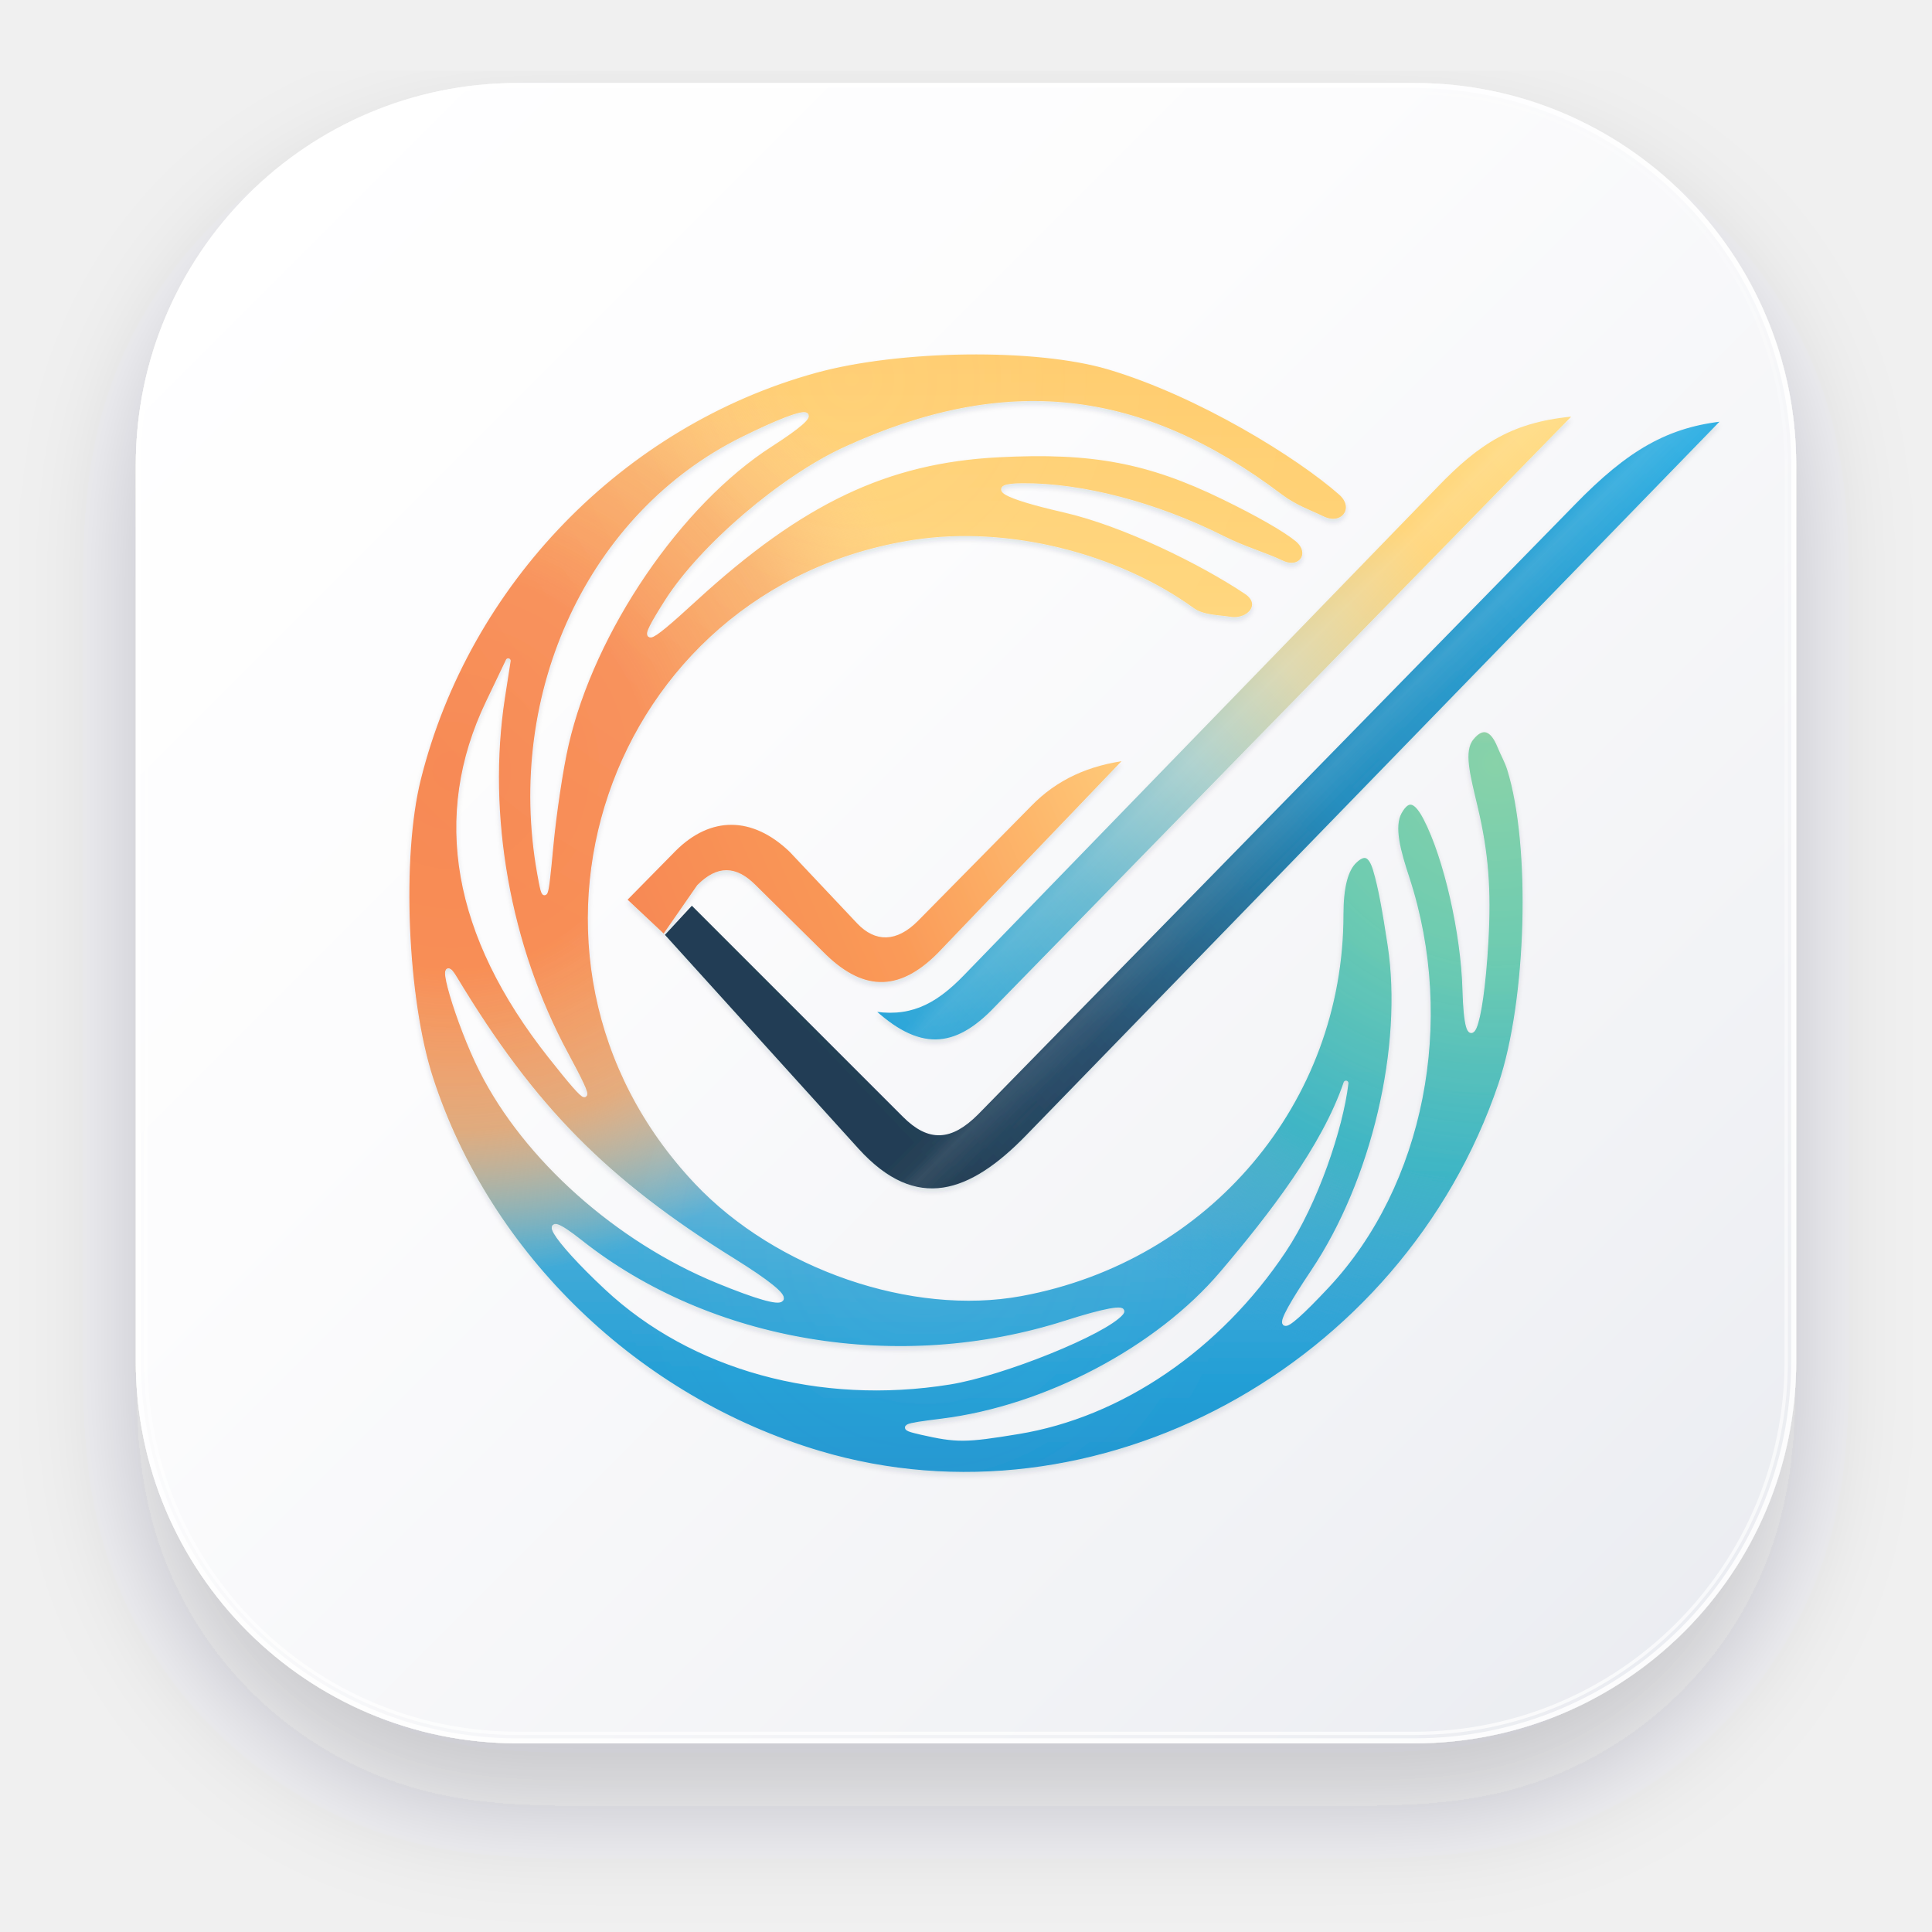
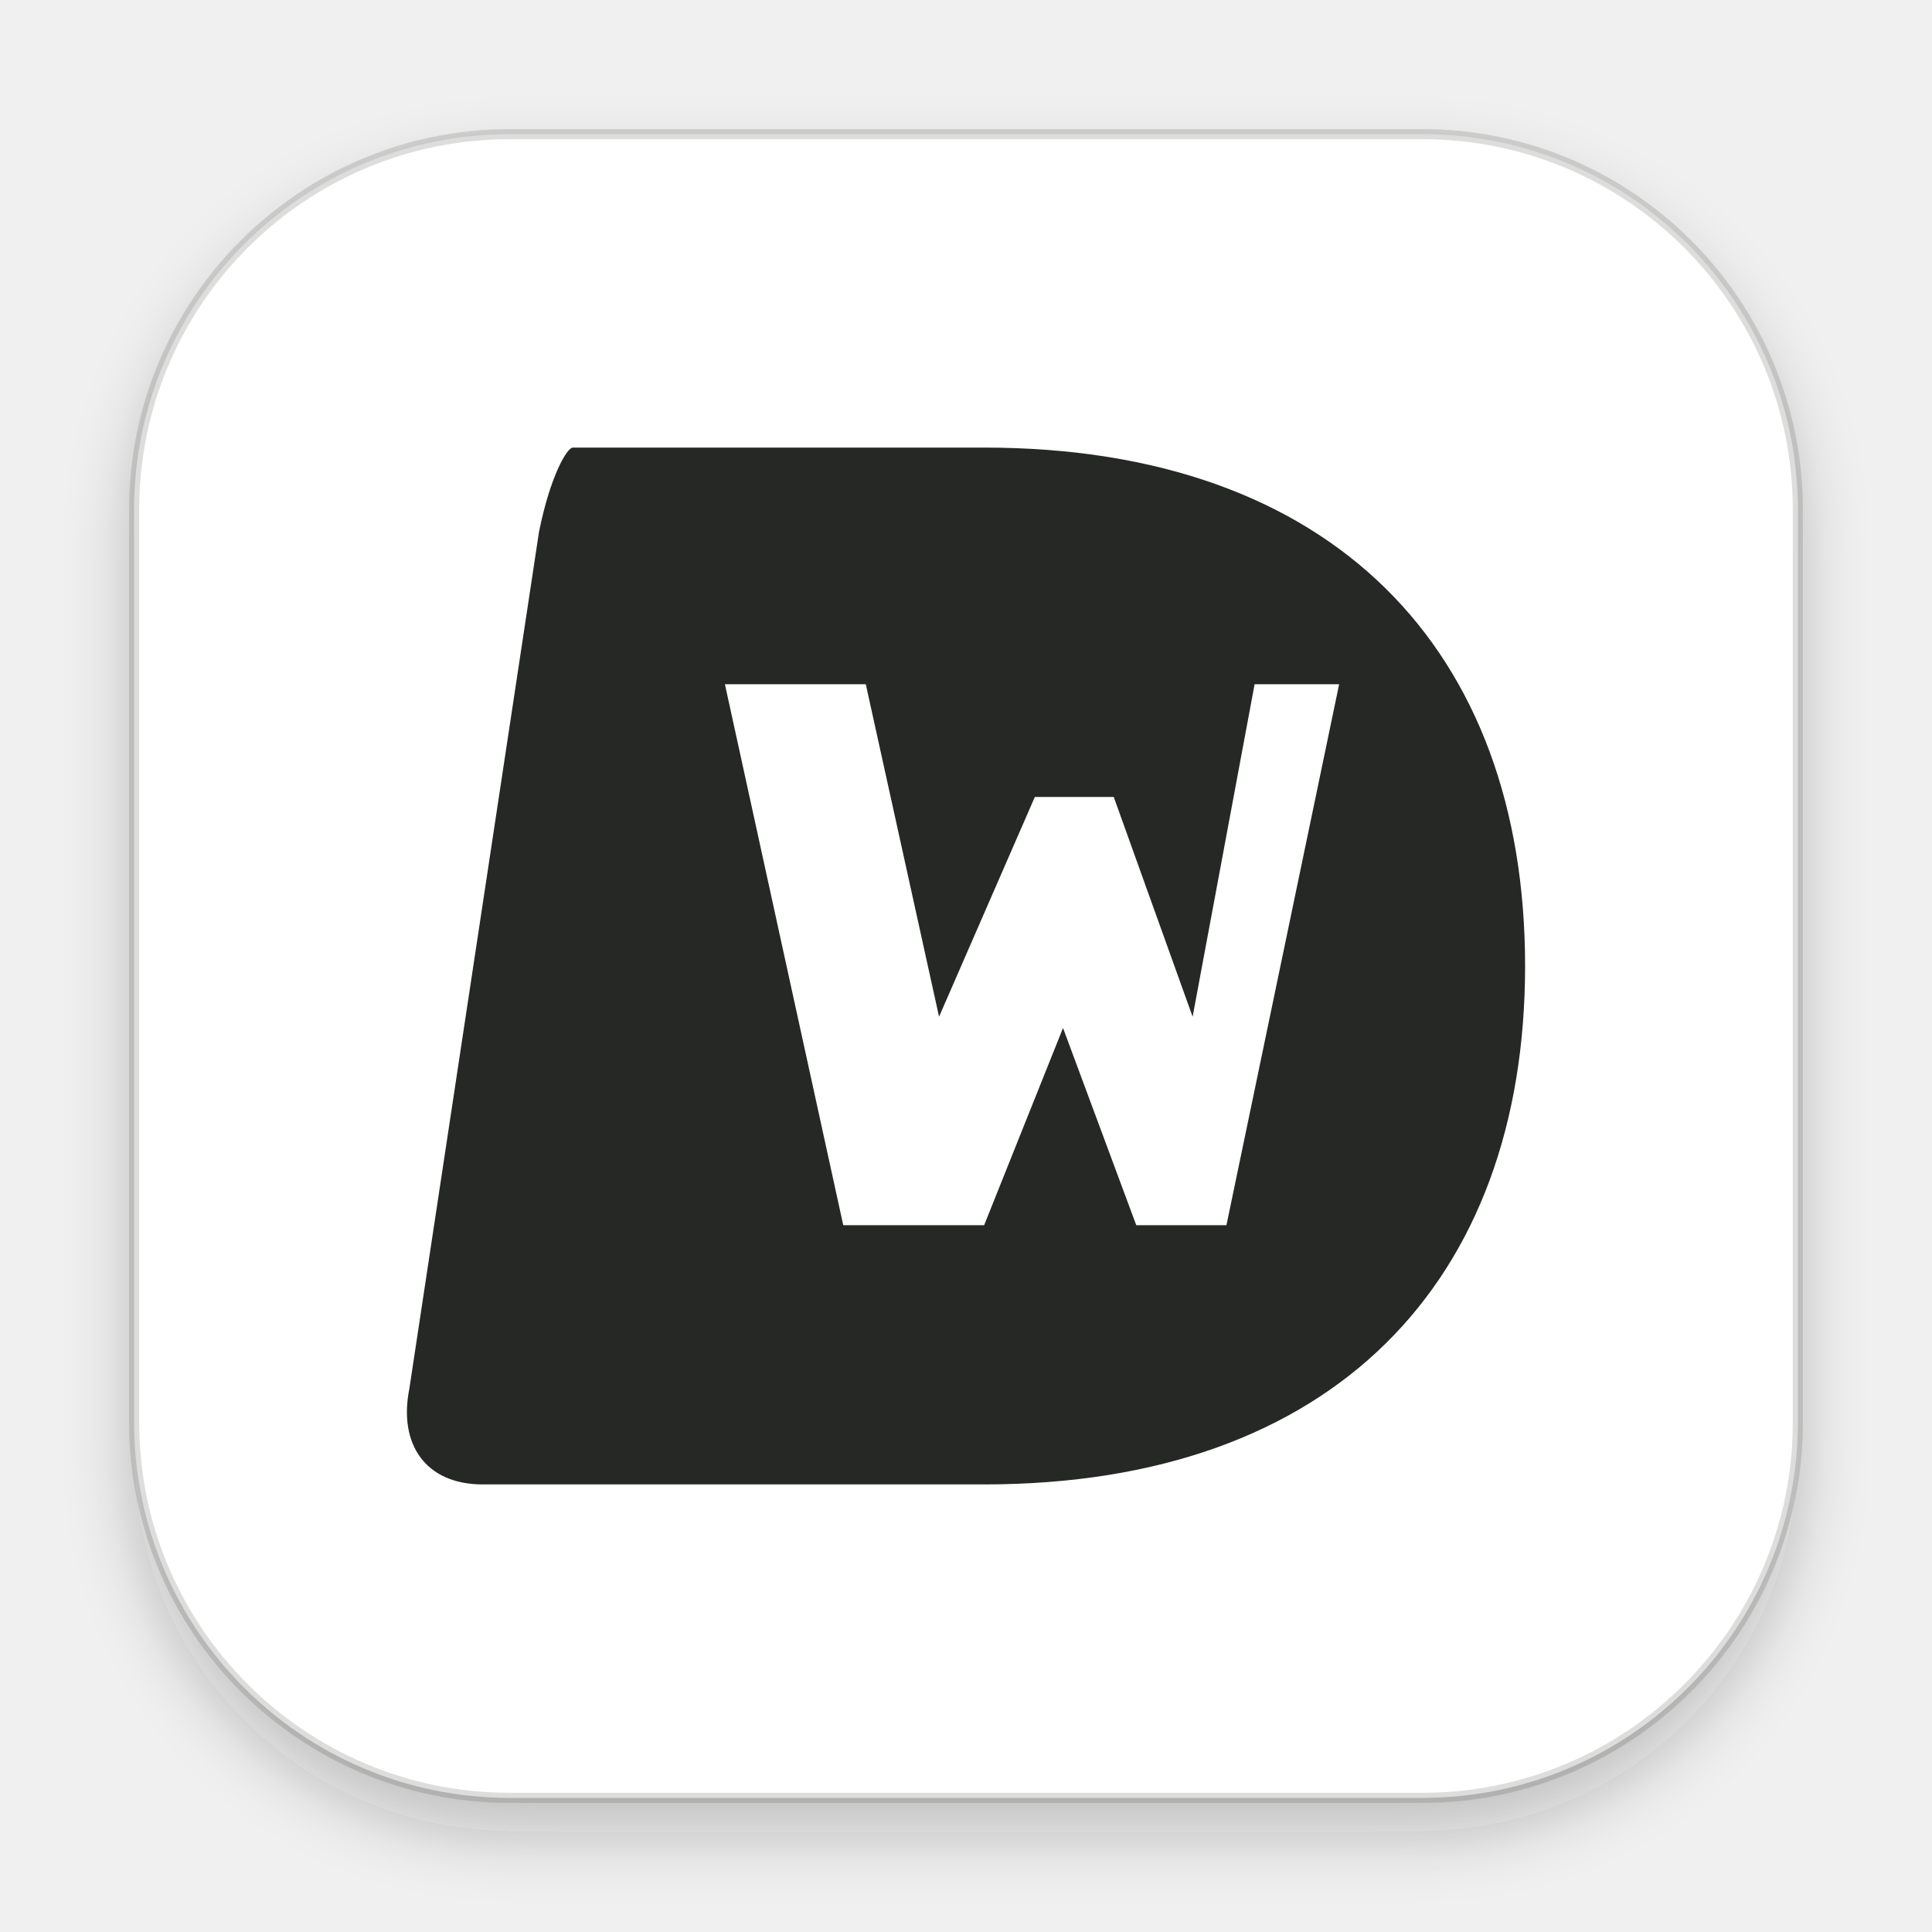
- <svg xmlns="http://www.w3.org/2000/svg" xmlns:xlink="http://www.w3.org/1999/xlink" width="56" height="56" viewBox="0 0 512 512" role="img" aria-labelledby="tile-title">
+ <svg xmlns="http://www.w3.org/2000/svg" width="56" height="56" viewBox="-16 -16 288 288">
  <defs>
-     <linearGradient id="tile-fill" x1="0" y1="0" x2="1" y2="1">
-       <stop offset=".04" stop-color="#ffffff" />
-       <stop offset=".37" stop-color="#fcfcfd" />
-       <stop offset=".75" stop-color="#f2f3f6" />
-       <stop offset="1" stop-color="#e9ebf0" />
-     </linearGradient>
-     <linearGradient id="tile-edge" x1="0" y1="0" x2="0" y2="1">
-       <stop stop-color="#ffffff" stop-opacity=".15" />
-       <stop offset="1" stop-color="#ffffff" stop-opacity=".72" />
-     </linearGradient>
-     <filter id="tile-shadow" filterUnits="userSpaceOnUse" x="2" y="2" width="508" height="508" color-interpolation-filters="sRGB">
-       <feDropShadow dx="0" dy="16.72" stdDeviation="14.96" flood-color="#283044" flood-opacity=".20" />
-     </filter>
-     <filter id="mark-shadow" filterUnits="userSpaceOnUse" x="0" y="0" width="512" height="512" color-interpolation-filters="sRGB">
-       <feDropShadow dx="0" dy="0.9" stdDeviation="0.6" flood-color="#203346" flood-opacity="0.12" />
+     <filter id="frame-shadow" x="-24" y="-24" width="304" height="304" filterUnits="userSpaceOnUse" color-interpolation-filters="sRGB">
+       <feDropShadow dx="0" dy="5" stdDeviation="5" flood-color="#262825" flood-opacity="0.24" />
    </filter>
  </defs>
-   <rect id="logo-tile" x="36" y="22" width="440" height="440" rx="101.2" fill="url(#tile-fill)" filter="url(#tile-shadow)" />
-   <rect x="36.66" y="22.66" width="438.68" height="438.68" rx="100.54" fill="none" stroke="#ffffff" stroke-opacity=".85" stroke-width="1.32" />
-   <rect x="38.64" y="24.64" width="434.72" height="434.72" rx="98.56" fill="none" stroke="url(#tile-edge)" stroke-width=".88" />
-   <g filter="url(#mark-shadow)">
-     <svg x="98.174" y="85.417" width="369.6" height="313.404" viewBox="12 24 171 145" role="img" aria-labelledby="logo-title logo-desc">
-       <defs>
-         <linearGradient id="ring-warm-to-blue" x1="85" y1="29" x2="85" y2="164" gradientUnits="userSpaceOnUse">
-           <stop offset="0" stop-color="#FFCA68" />
-           <stop offset=".25" stop-color="#FFD77D" />
-           <stop offset=".48" stop-color="#E6D5AC" />
-           <stop offset=".65" stop-color="#A3BCCB" />
-           <stop offset=".80" stop-color="#45ACD8" />
-           <stop offset=".92" stop-color="#249FD6" />
-           <stop offset="1" stop-color="#2297D1" />
-         </linearGradient>
-         <radialGradient id="ring-orange" cx="22" cy="79" r="67" gradientUnits="userSpaceOnUse">
-           <stop offset="0" stop-color="#F78954" stop-opacity="1" />
-           <stop offset=".36" stop-color="#F88E56" stop-opacity="1" />
-           <stop offset=".66" stop-color="#F8A868" stop-opacity=".78" />
-           <stop offset=".93" stop-color="#FFC786" stop-opacity="0" />
-           <stop offset="1" stop-color="#FFC786" stop-opacity="0" />
-         </radialGradient>
-         <radialGradient id="ring-mint" cx="150" cy="78" r="75" gradientUnits="userSpaceOnUse">
-           <stop offset="0" stop-color="#88D2A9" stop-opacity="1" />
-           <stop offset=".32" stop-color="#6DCBB1" stop-opacity="1" />
-           <stop offset=".68" stop-color="#3BB5C5" stop-opacity=".94" />
-           <stop offset="1" stop-color="#309FD2" stop-opacity="0" />
-         </radialGradient>
-         <linearGradient id="mint-opacity" x1="0" y1="62" x2="0" y2="87" gradientUnits="userSpaceOnUse">
-           <stop offset="0" stop-color="#000" />
-           <stop offset=".55" stop-color="#FFF" />
-         </linearGradient>
-         <mask id="mint-region" x="0" y="0" width="203" height="171" maskUnits="userSpaceOnUse">
-           <rect width="203" height="171" fill="url(#mint-opacity)" />
-         </mask>
-         <radialGradient id="ring-soft-light" cx="71" cy="31" r="79" gradientUnits="userSpaceOnUse">
-           <stop offset="0" stop-color="#FFF8E9" stop-opacity=".10" />
-           <stop offset=".38" stop-color="#FFFFFF" stop-opacity=".055" />
-           <stop offset="1" stop-color="#FFFFFF" stop-opacity="0" />
-         </radialGradient>
-         <radialGradient id="ring-cool-light" cx="80" cy="137" r="39" gradientUnits="userSpaceOnUse">
-           <stop offset="0" stop-color="#D9F8FF" stop-opacity=".065" />
-           <stop offset=".42" stop-color="#D9F8FF" stop-opacity=".035" />
-           <stop offset="1" stop-color="#D9F8FF" stop-opacity="0" />
-         </radialGradient>
-         <linearGradient id="check-orange" x1="45" y1="103" x2="105" y2="77" gradientUnits="userSpaceOnUse">
-           <stop offset="0" stop-color="#F78853" />
-           <stop offset=".46" stop-color="#FA9A58" />
-           <stop offset="1" stop-color="#FFCB79" />
-         </linearGradient>
-         <linearGradient id="check-gold" x1="77" y1="111" x2="157" y2="35" gradientUnits="userSpaceOnUse">
-           <stop offset="0" stop-color="#2CA6D9" />
-           <stop offset=".26" stop-color="#6BBBD2" />
-           <stop offset=".44" stop-color="#ABD0CD" />
-           <stop offset=".59" stop-color="#DCD7AE" />
-           <stop offset=".79" stop-color="#FFD67D" />
-           <stop offset="1" stop-color="#FFDC86" />
-         </linearGradient>
-         <linearGradient id="check-blue" x1="79" y1="126" x2="173" y2="37" gradientUnits="userSpaceOnUse">
-           <stop offset="0" stop-color="#233E54" />
-           <stop offset=".20" stop-color="#294F6D" />
-           <stop offset=".52" stop-color="#258DBE" />
-           <stop offset="1" stop-color="#32B0E3" />
-         </linearGradient>
-         <linearGradient id="blue-satin" x1="101.5" y1="101.5" x2="108.5" y2="108.5" gradientUnits="userSpaceOnUse">
-           <stop offset="0" stop-color="#FFFFFF" stop-opacity="0" />
-           <stop offset=".24" stop-color="#E8FAFF" stop-opacity=".025" />
-           <stop offset=".38" stop-color="#FFFFFF" stop-opacity=".085" />
-           <stop offset=".72" stop-color="#D7F3FF" stop-opacity=".015" />
-           <stop offset="1" stop-color="#D7F3FF" stop-opacity="0" />
-         </linearGradient>
-         <linearGradient id="gold-satin" x1="94" y1="94" x2="99" y2="99" gradientUnits="userSpaceOnUse">
-           <stop offset="0" stop-color="#FFFFFF" stop-opacity="0" />
-           <stop offset=".24" stop-color="#FFFFFF" stop-opacity=".065" />
-           <stop offset=".70" stop-color="#FFF9E9" stop-opacity=".015" />
-           <stop offset="1" stop-color="#FFF9E9" stop-opacity="0" />
-         </linearGradient>
-         <path id="woven-ring" fill-rule="evenodd" d="M67.00,162.66 C44.67,156.00 26.47,138.45 19.40,116.75 C16.22,107.00 15.50,89.51 17.88,80.00 C23.88,55.96 42.83,36.45 66.54,29.91 C76.89,27.06 93.64,26.86 102.50,29.48 C113.66,32.79 125.88,40.40 130.98,44.91 C133.08,46.77 131.25,49.28 128.75,48.07 C127.12,47.28 125.35,46.69 123.56,45.34 C106.38,32.35 89.88,30.55 70.24,39.55 C62.49,43.10 52.64,51.52 48.37,58.23 C44.84,63.79 45.42,63.74 51.75,57.93 C64.84,45.93 75.32,40.95 89.00,40.25 C100.49,39.65 107.41,40.95 116.62,45.44 C120.77,47.46 124.10,49.36 125.60,50.58 C127.64,52.24 126.12,54.63 123.72,53.48 C121.67,52.50 119.13,51.80 116.49,50.47 C108.27,46.34 99.20,43.97 91.92,44.03 C87.49,44.07 89.61,45.31 97.00,47.00 C104.51,48.72 114.04,53.47 119.39,57.05 C121.63,58.55 119.75,60.77 117.41,60.40 C116.02,60.18 114.05,60.20 112.80,59.30 C103.54,52.60 90.19,49.20 78.65,50.97 C41.15,56.73 25.86,101.77 52.02,129.43 C61.86,139.84 78.46,145.55 91.75,143.10 C114.66,138.89 131.00,119.53 131.00,96.61 C131.00,93.26 131.56,91.10 132.66,90.05 C133.76,89.00 134.61,89.04 135.23,91.13 C135.89,93.34 136.38,96.20 137.01,100.30 C138.93,112.77 135.04,129.31 127.57,140.44 C122.36,148.22 122.99,148.85 129.27,142.14 C140.90,129.71 144.83,109.72 139.10,92.18 C138.03,88.93 137.15,85.85 138.17,84.03 C139.28,82.05 140.31,82.70 141.41,84.83 C143.89,89.62 146.00,98.86 146.19,105.79 C146.44,114.86 148.14,111.00 148.77,99.92 C149.13,93.54 148.78,89.09 147.49,83.60 C146.54,79.55 145.68,76.57 147.00,74.95 C148.38,73.25 149.59,73.83 150.44,75.91 C150.88,76.99 151.33,77.72 151.66,78.75 C154.60,88.14 154.07,107.19 150.58,117.47 C138.74,152.36 100.96,172.78 67.00,162.66 Z           M91.39,160.02 C103.96,157.97 115.98,149.77 123.96,137.82 C127.88,131.96 130.97,122.77 131.61,117.28 C128.93,125.15 122.41,133.56 116.43,140.60 C108.54,149.90 94.81,157.14 82.05,158.72 C77.14,159.33 76.84,159.48 79.50,160.09 C83.93,161.09 84.93,161.08 91.39,160.02 Z           M83.00,153.94 C89.50,152.90 102.07,147.82 104.05,145.44 C104.67,144.69 101.94,145.19 97.30,146.68 C76.84,153.23 53.62,149.37 37.71,136.77 C32.10,132.33 34.33,136.17 40.96,142.36 C51.47,152.19 67.09,156.50 83.00,153.94 Z           M56.46,139.05 C40.78,129.31 31.93,120.33 22.34,104.43 C19.97,100.50 22.75,109.98 25.66,115.74 C31.07,126.46 42.29,136.47 54.56,141.51 C64.22,145.48 65.05,144.40 56.46,139.05 Z           M35.97,113.75 C28.84,100.54 25.97,84.41 28.19,70.00 L28.89,65.50 26.44,70.62 C19.77,84.54 22.34,99.13 34.07,113.97 C39.11,120.35 39.51,120.30 35.97,113.75 Z           M36.00,75.77 C39.20,61.79 49.84,46.16 61.07,38.96 C68.19,34.39 66.33,34.04 57.67,38.32 C39.03,47.53 28.80,69.36 32.73,91.50 C33.40,95.26 33.48,95.07 34.12,88.27 C34.49,84.29 35.33,78.66 36.00,75.77 Z" />
-         <path id="orange-check-shape" d="       M 43.1,94.8 L 49.2,88.6       C 53.6,84.2 58.9,84.2 63.6,88.7       L 71.9,97.5 C 74.0,99.7 76.4,99.7 78.9,97.2       L 92.8,83.1 C 96.0,79.8 100.0,78.0 104.9,77.4       L 82.3,101.0 C 77.2,106.5 72.5,106.4 67.7,101.8       L 59.0,93.2 C 56.7,90.9 54.6,90.9 52.3,93.2       L 48.0,99.4 Z" />
-         <path id="gold-check-shape" d="       M 73.2,108.1 C 77.9,109.0 81.0,107.5 84.5,103.9       L 142.6,44.0 C 147.8,38.6 152.0,35.8 160.0,35.2       L 88.8,108.1 C 83.7,113.5 79.1,113.7 73.2,108.1 Z" />
-         <path id="blue-check-shape" d="       M 47.7,99.1 L 51.4,95.1 L 77.5,121.2       C 80.5,124.2 83.1,124.1 86.3,120.9       L 159.4,46.2 C 166.0,39.4 171.0,36.5 178.2,35.8       L 92.6,123.9 C 85.7,131.0 78.90,133.56 71.6,125.5       Z" />
-         <mask id="thin-ring" maskUnits="userSpaceOnUse" x="0" y="0" width="203" height="171" mask-type="luminance">
-           <rect width="203" height="171" fill="white" />
-           <use href="#woven-ring" fill="none" stroke="black" stroke-width="0.6" stroke-linejoin="round" />
-         </mask>
-         <mask id="thin-short-orange-check" maskUnits="userSpaceOnUse" x="0" y="0" width="203" height="171" mask-type="luminance">
-           <rect width="203" height="171" fill="white" />
-           <use href="#orange-check-shape" fill="none" stroke="black" stroke-width="0.6" stroke-linejoin="round" />
-         </mask>
-         <mask id="thin-middle-gold-check" maskUnits="userSpaceOnUse" x="0" y="0" width="203" height="171" mask-type="luminance">
-           <rect width="203" height="171" fill="white" />
-           <use href="#gold-check-shape" fill="none" stroke="black" stroke-width="0.6" stroke-linejoin="round" />
-         </mask>
-         <mask id="thin-main-blue-check" maskUnits="userSpaceOnUse" x="0" y="0" width="203" height="171" mask-type="luminance">
-           <rect width="203" height="171" fill="white" />
-           <use href="#blue-check-shape" fill="none" stroke="black" stroke-width="0.6" stroke-linejoin="round" />
-         </mask>
-       </defs>
-       <g id="ring" mask="url(#thin-ring)" aria-label="交织圆环">
-         <use href="#woven-ring" xlink:href="#woven-ring" fill="url(#ring-warm-to-blue)" />
-         <use href="#woven-ring" xlink:href="#woven-ring" fill="url(#ring-orange)" />
-         <use href="#woven-ring" xlink:href="#woven-ring" fill="url(#ring-mint)" mask="url(#mint-region)" />
-         <use href="#woven-ring" xlink:href="#woven-ring" fill="url(#ring-soft-light)" />
-         <use href="#woven-ring" xlink:href="#woven-ring" fill="url(#ring-cool-light)" />
-       </g>
-       <g id="checkmarks" aria-label="三层渐变对勾">
-         <g id="short-orange-check" mask="url(#thin-short-orange-check)">
-           <use href="#orange-check-shape" xlink:href="#orange-check-shape" fill="url(#check-orange)" />
-         </g>
-         <g id="middle-gold-check" mask="url(#thin-middle-gold-check)">
-           <use href="#gold-check-shape" xlink:href="#gold-check-shape" fill="url(#check-gold)" />
-           <use href="#gold-check-shape" xlink:href="#gold-check-shape" fill="url(#gold-satin)" />
-         </g>
-         <g id="main-blue-check" mask="url(#thin-main-blue-check)">
-           <use href="#blue-check-shape" xlink:href="#blue-check-shape" fill="url(#check-blue)" />
-           <use href="#blue-check-shape" xlink:href="#blue-check-shape" fill="url(#blue-satin)" />
-         </g>
-       </g>
-     </svg>
-   </g>
+   <rect x="4" y="4" width="248" height="248" rx="56" fill="#ffffff" stroke="#262825" stroke-opacity="0.16" stroke-width="1.5" filter="url(#frame-shadow)" />
+   <path transform="matrix(0.84 0 0 0.84 23.18253 20.48)" fill="#262825" fill-rule="evenodd" d="M55 36h73c62 0 96 36 96 92s-34 92-96 92H39c-10 0-15-7-13-17l23-152c2-10 5-15 6-15ZM82 78h25l13 59 17-39h14l14 39 11-59h15l-20 96h-16l-13-35-14 35h-25L82 78Z" />
</svg>
